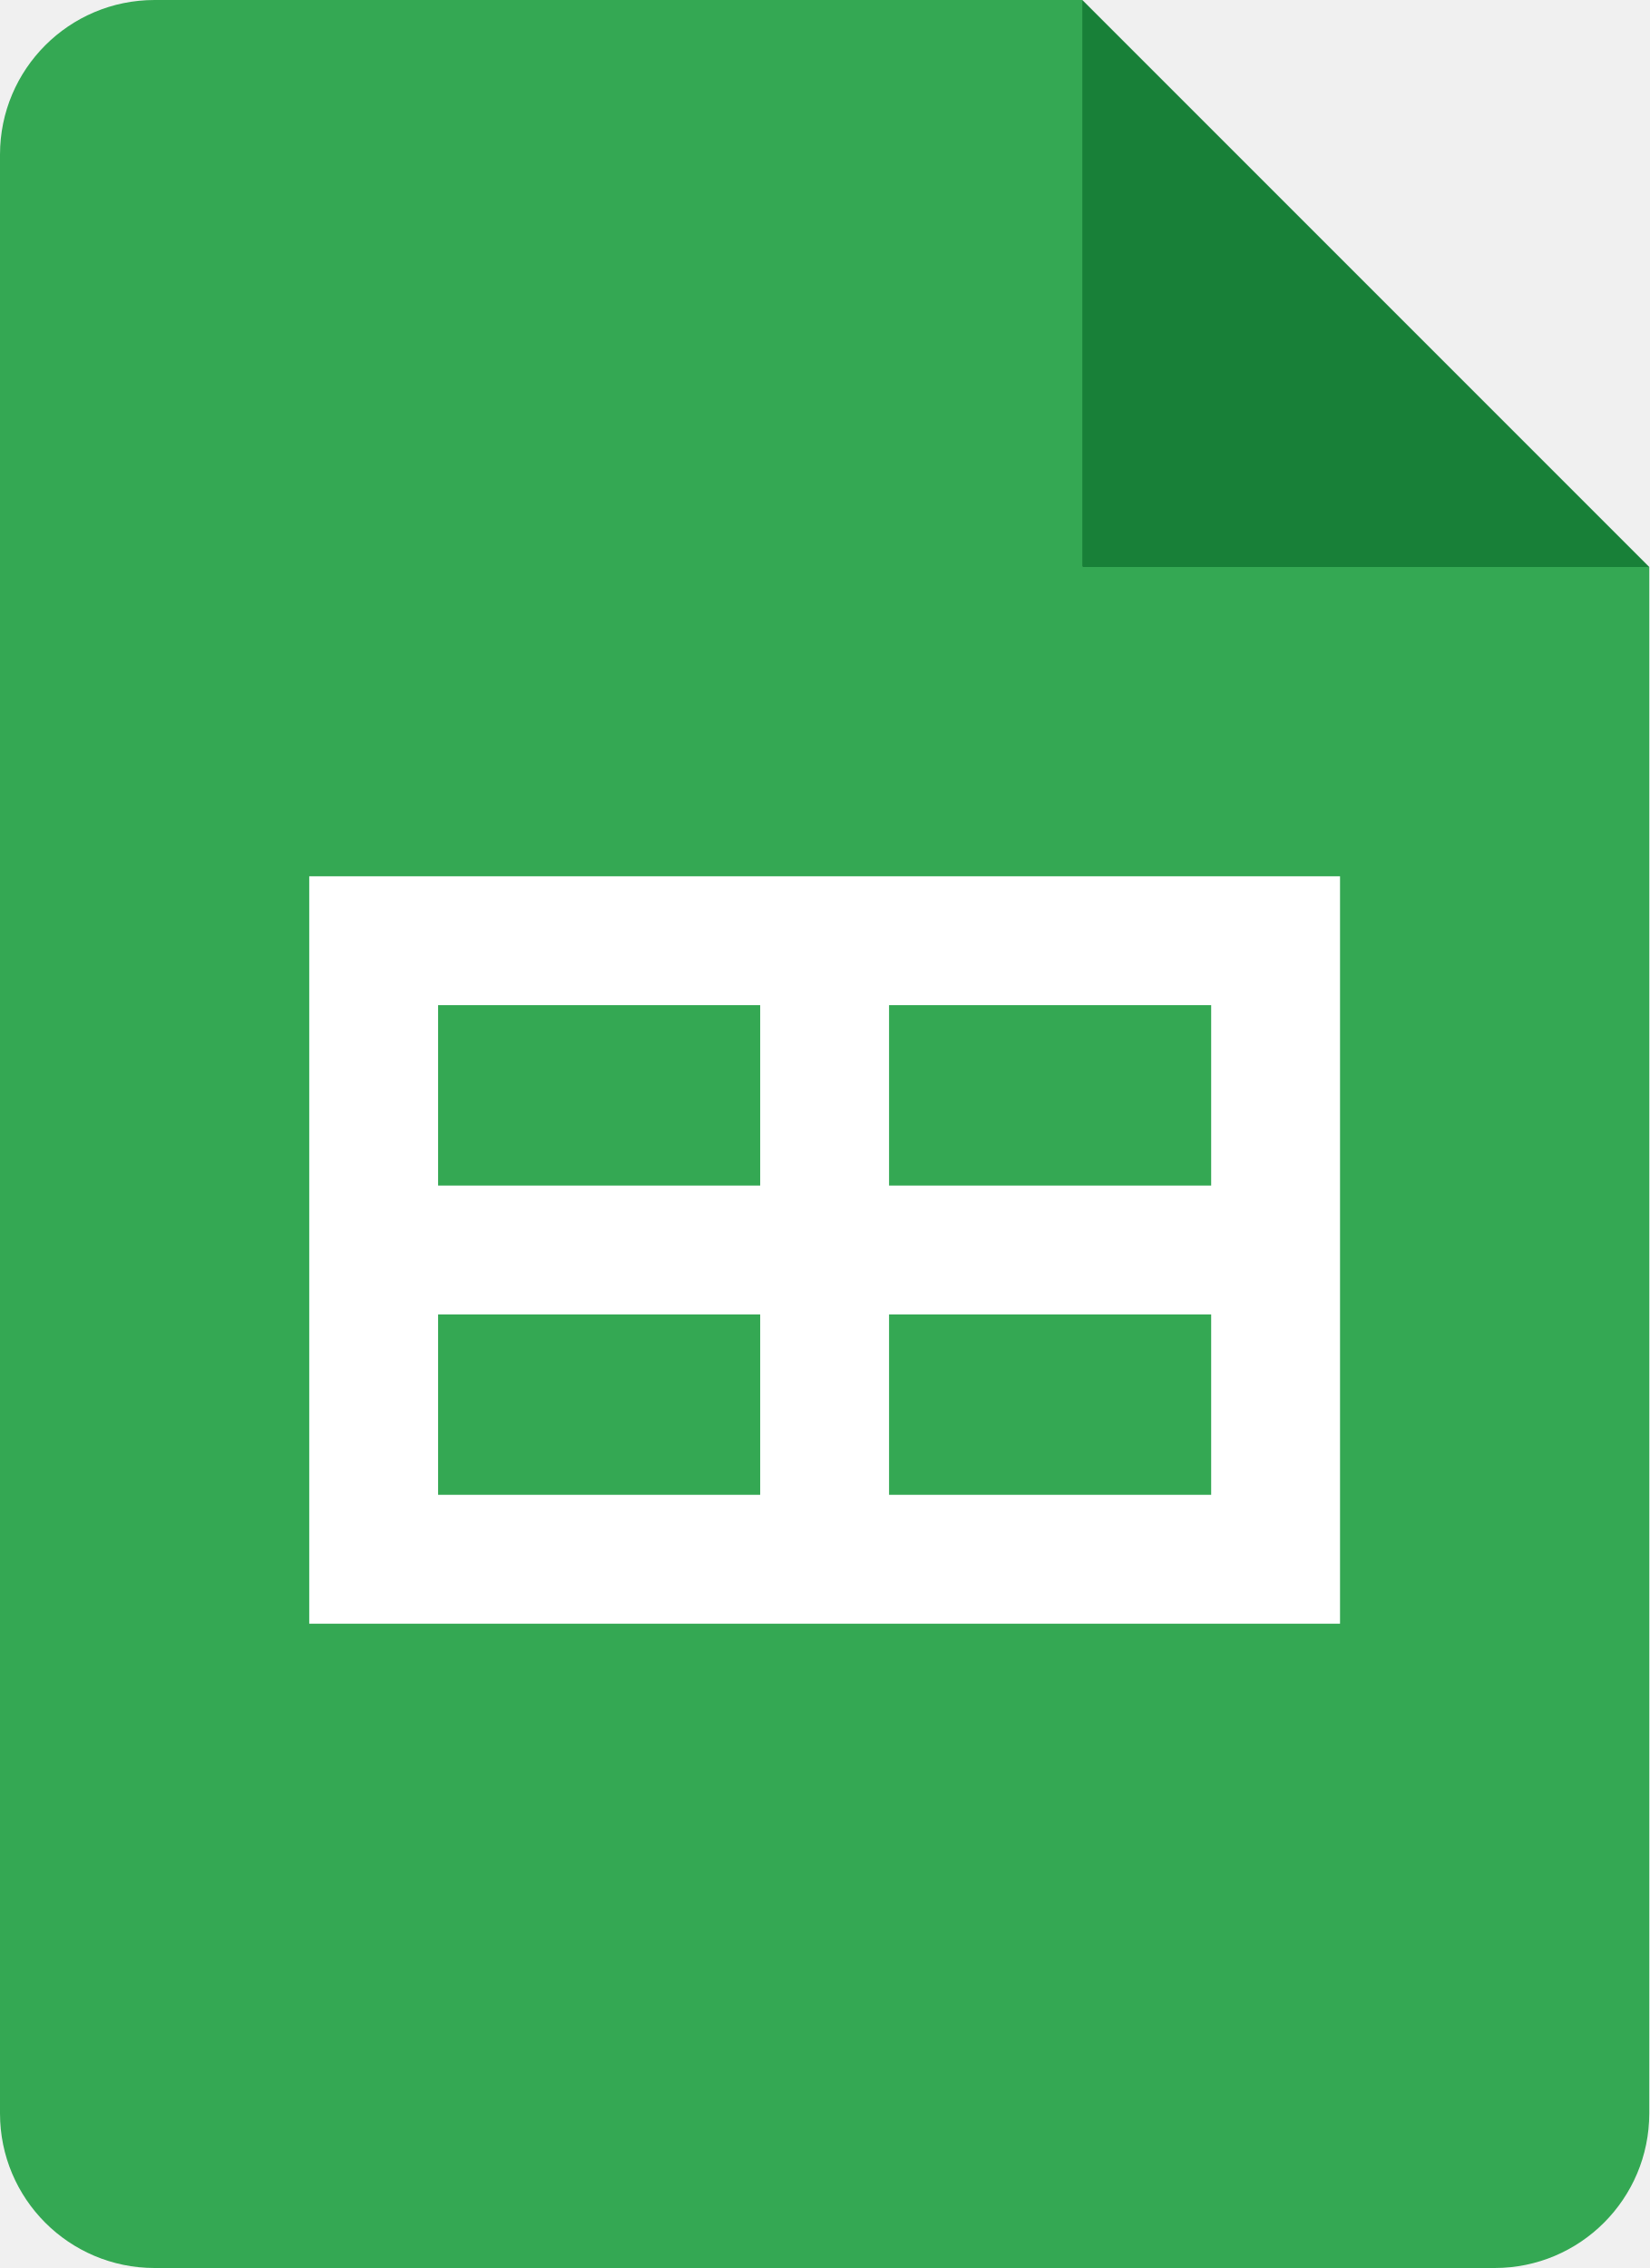
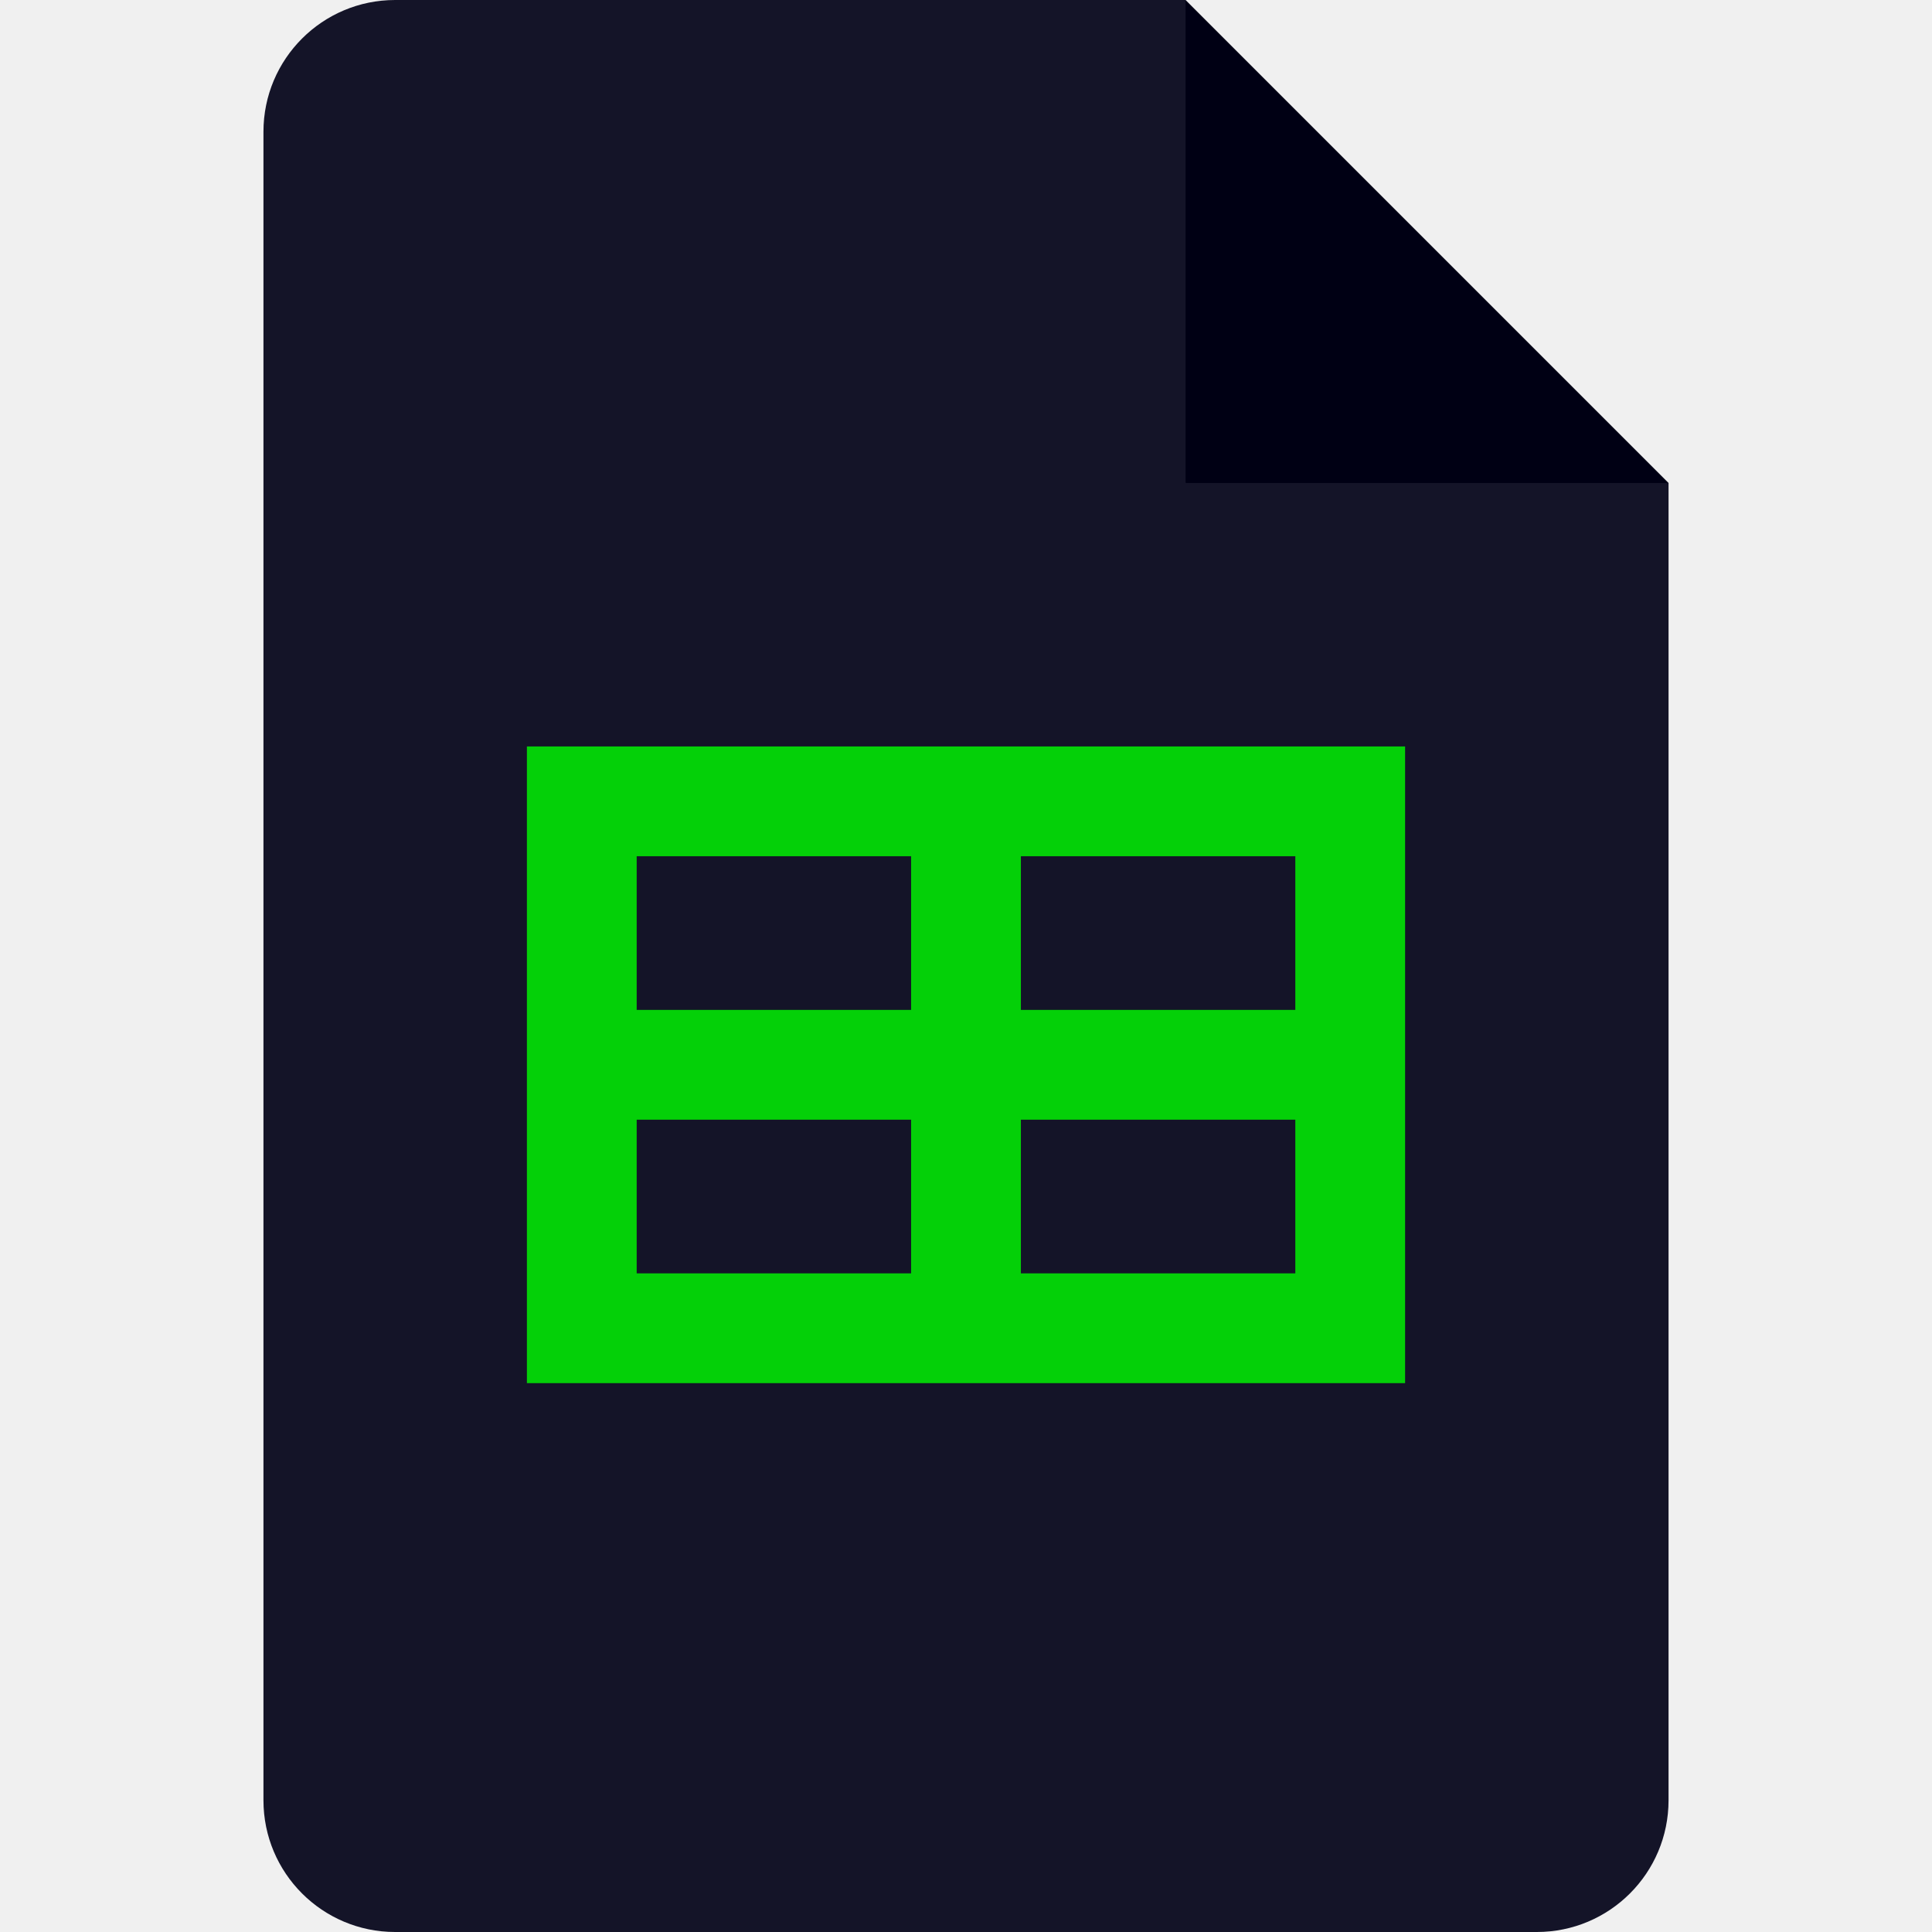
- <svg xmlns="http://www.w3.org/2000/svg" viewBox="0 0 64 88">
-   <path d="M 42,0 64,22 53,24 42,22 40,11 Z" fill="#188038" />
-   <path d="M 42,22 V 0 H 6 C 2.685,0 0,2.685 0,6 v 76 c 0,3.315 2.685,6 6,6 h 52 c 3.315,0 6,-2.685 6,-6 V 22 Z" fill="#34a853" />
-   <path d="M 12,34 V 63 H 52 V 34 Z M 29.5,58 H 17 v -7 h 12.5 z m 0,-12 H 17 V 39 H 29.5 Z M 47,58 H 34.5 V 51 H 47 Z M 47,46 H 34.5 V 39 H 47 Z" fill="#fff" />
+ <svg xmlns="http://www.w3.org/2000/svg" viewBox="0 0 88 88" version="1.1" id="svg3" width="88" height="88">
+   <defs id="defs3" />
+   <path d="M 54,0 76,22 65,24 54,22 52,11 Z" fill="#188038" id="path1" style="fill:#000014;fill-opacity:1" />
+   <path d="M 54,22 V 0 H 18 c -3.315,0 -6,2.685 -6,6 v 76 c 0,3.315 2.685,6 6,6 h 52 c 3.315,0 6,-2.685 6,-6 V 22 Z" fill="#34a853" id="path2" style="fill:#141428;fill-opacity:1" />
+   <path d="M 24,34 V 63 H 64 V 34 Z M 41.5,58 H 29 v -7 h 12.5 z m 0,-12 H 29 V 39 H 41.5 Z M 59,58 H 46.5 V 51 H 59 Z M 59,46 H 46.5 V 39 H 59 Z" fill="#fff" id="path3" style="fill:#00ff00;fill-opacity:0.8" />
</svg>
